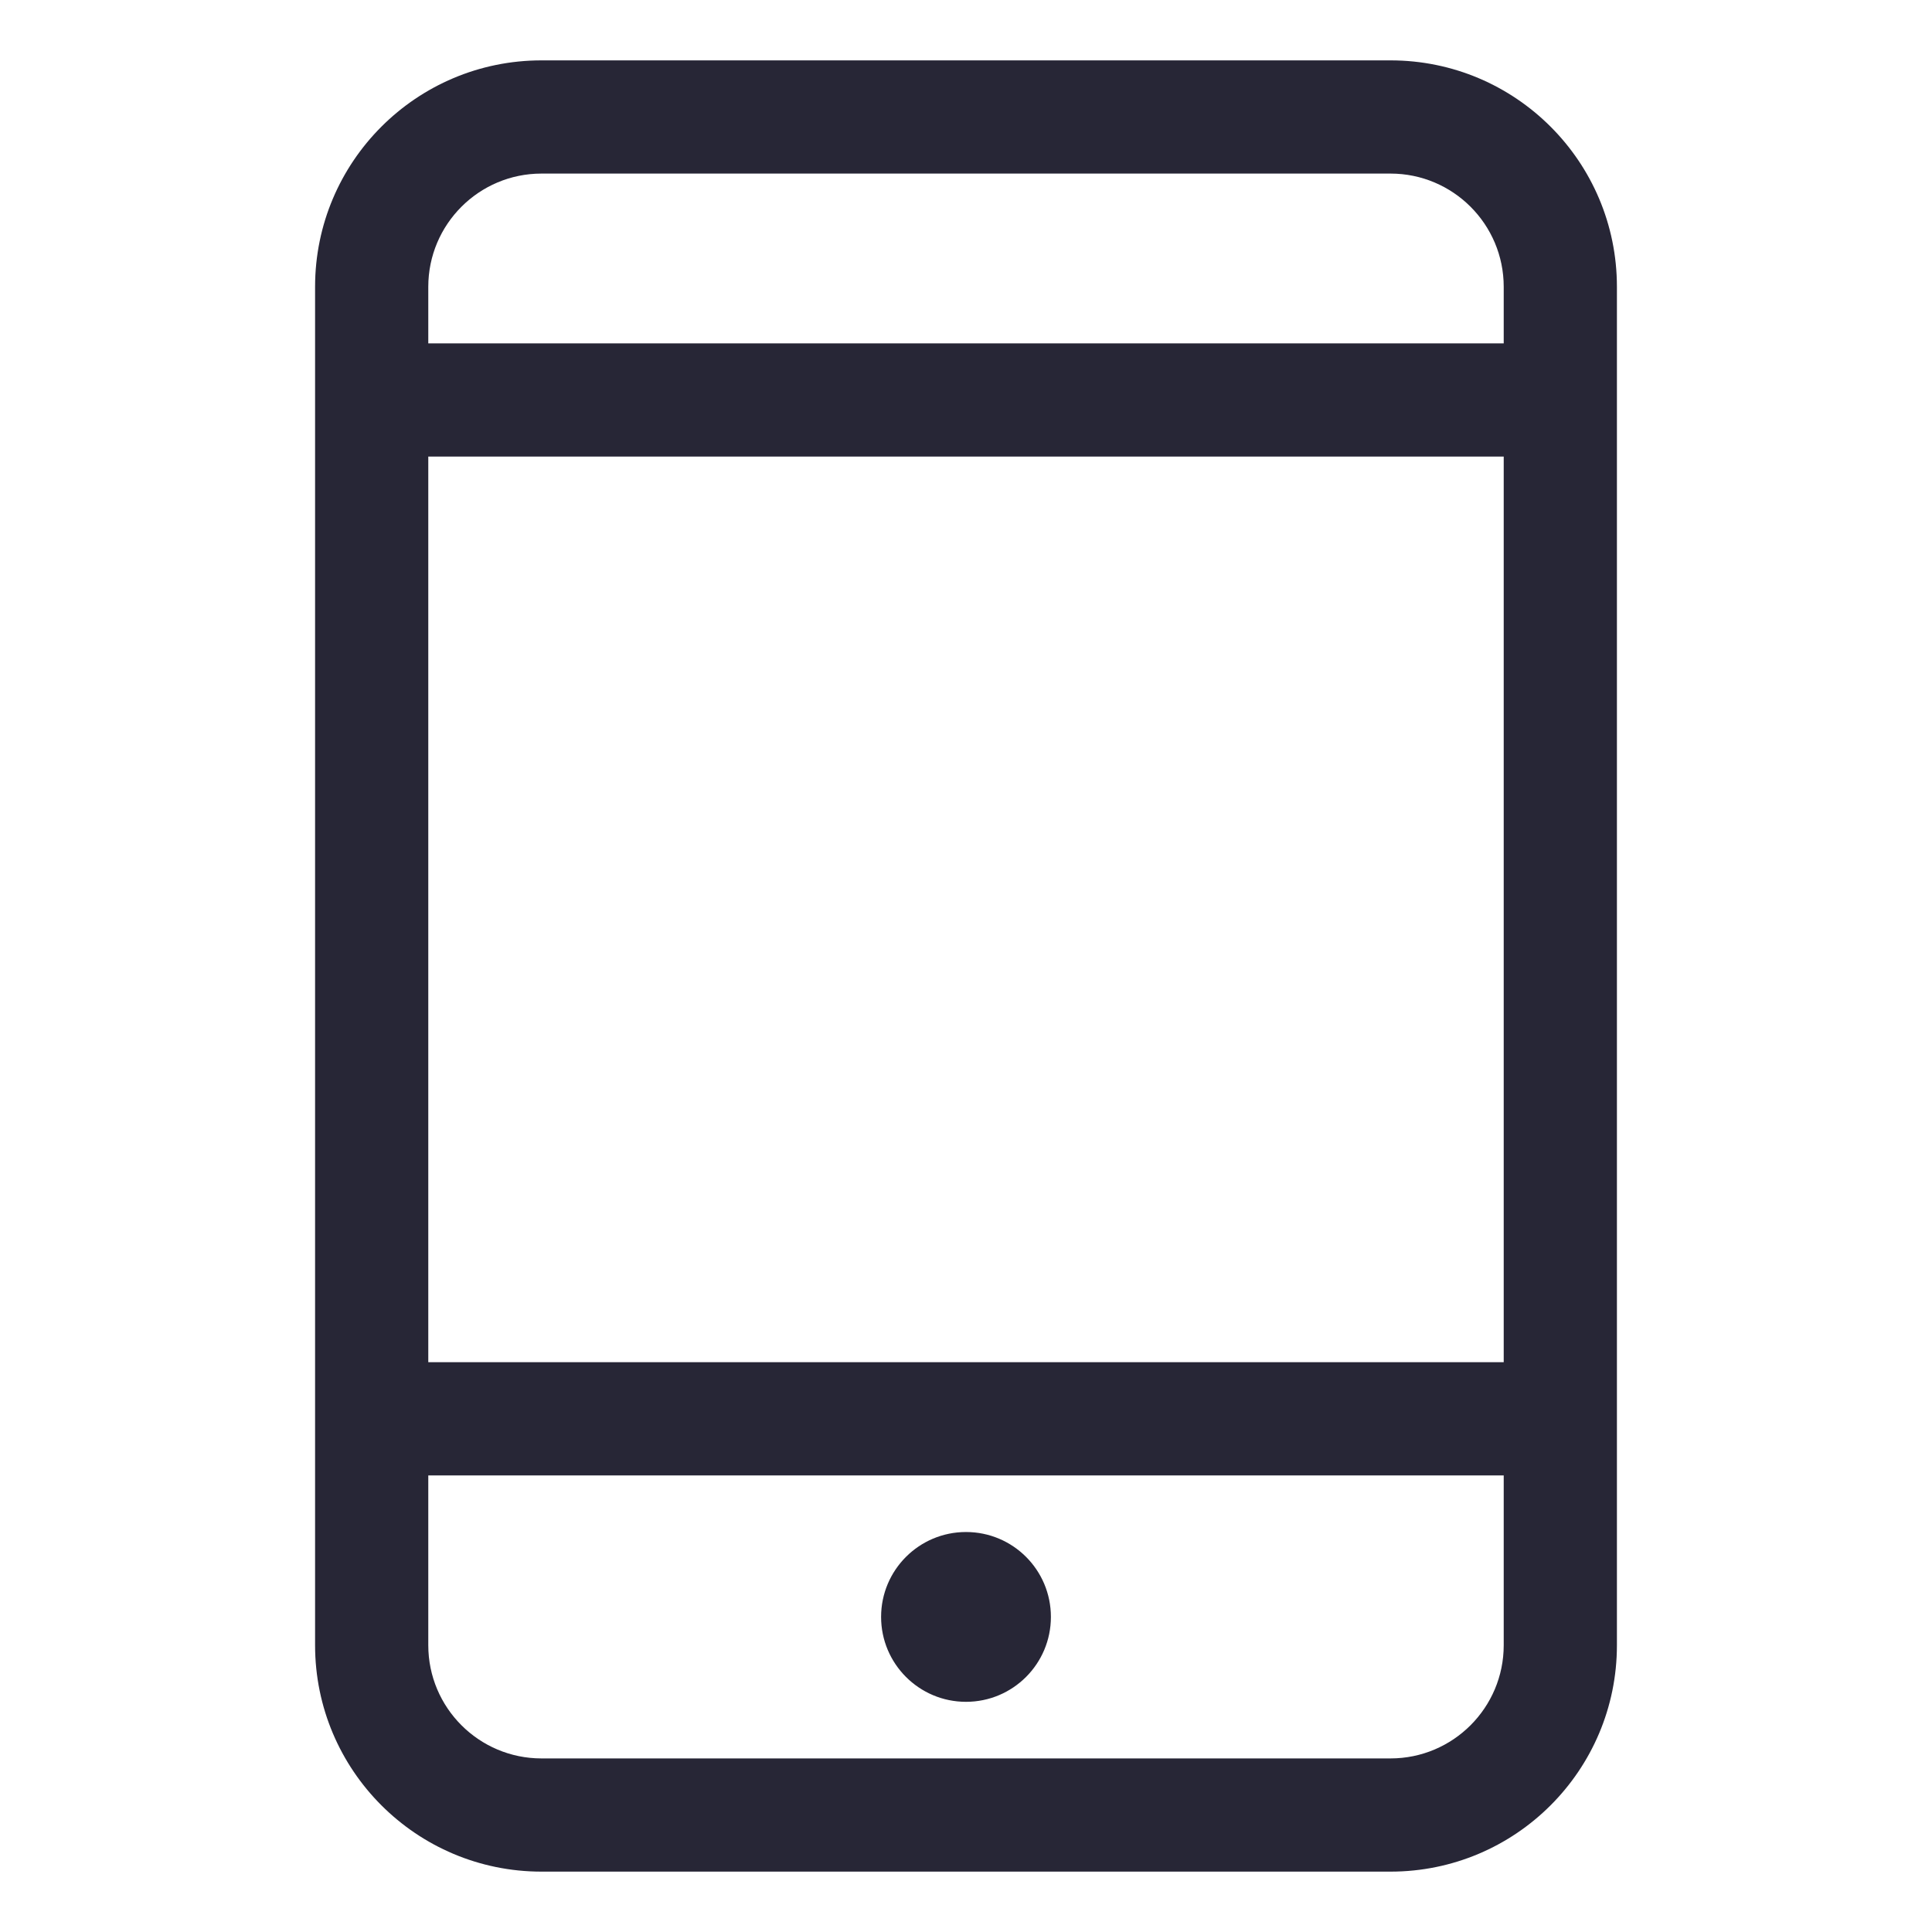
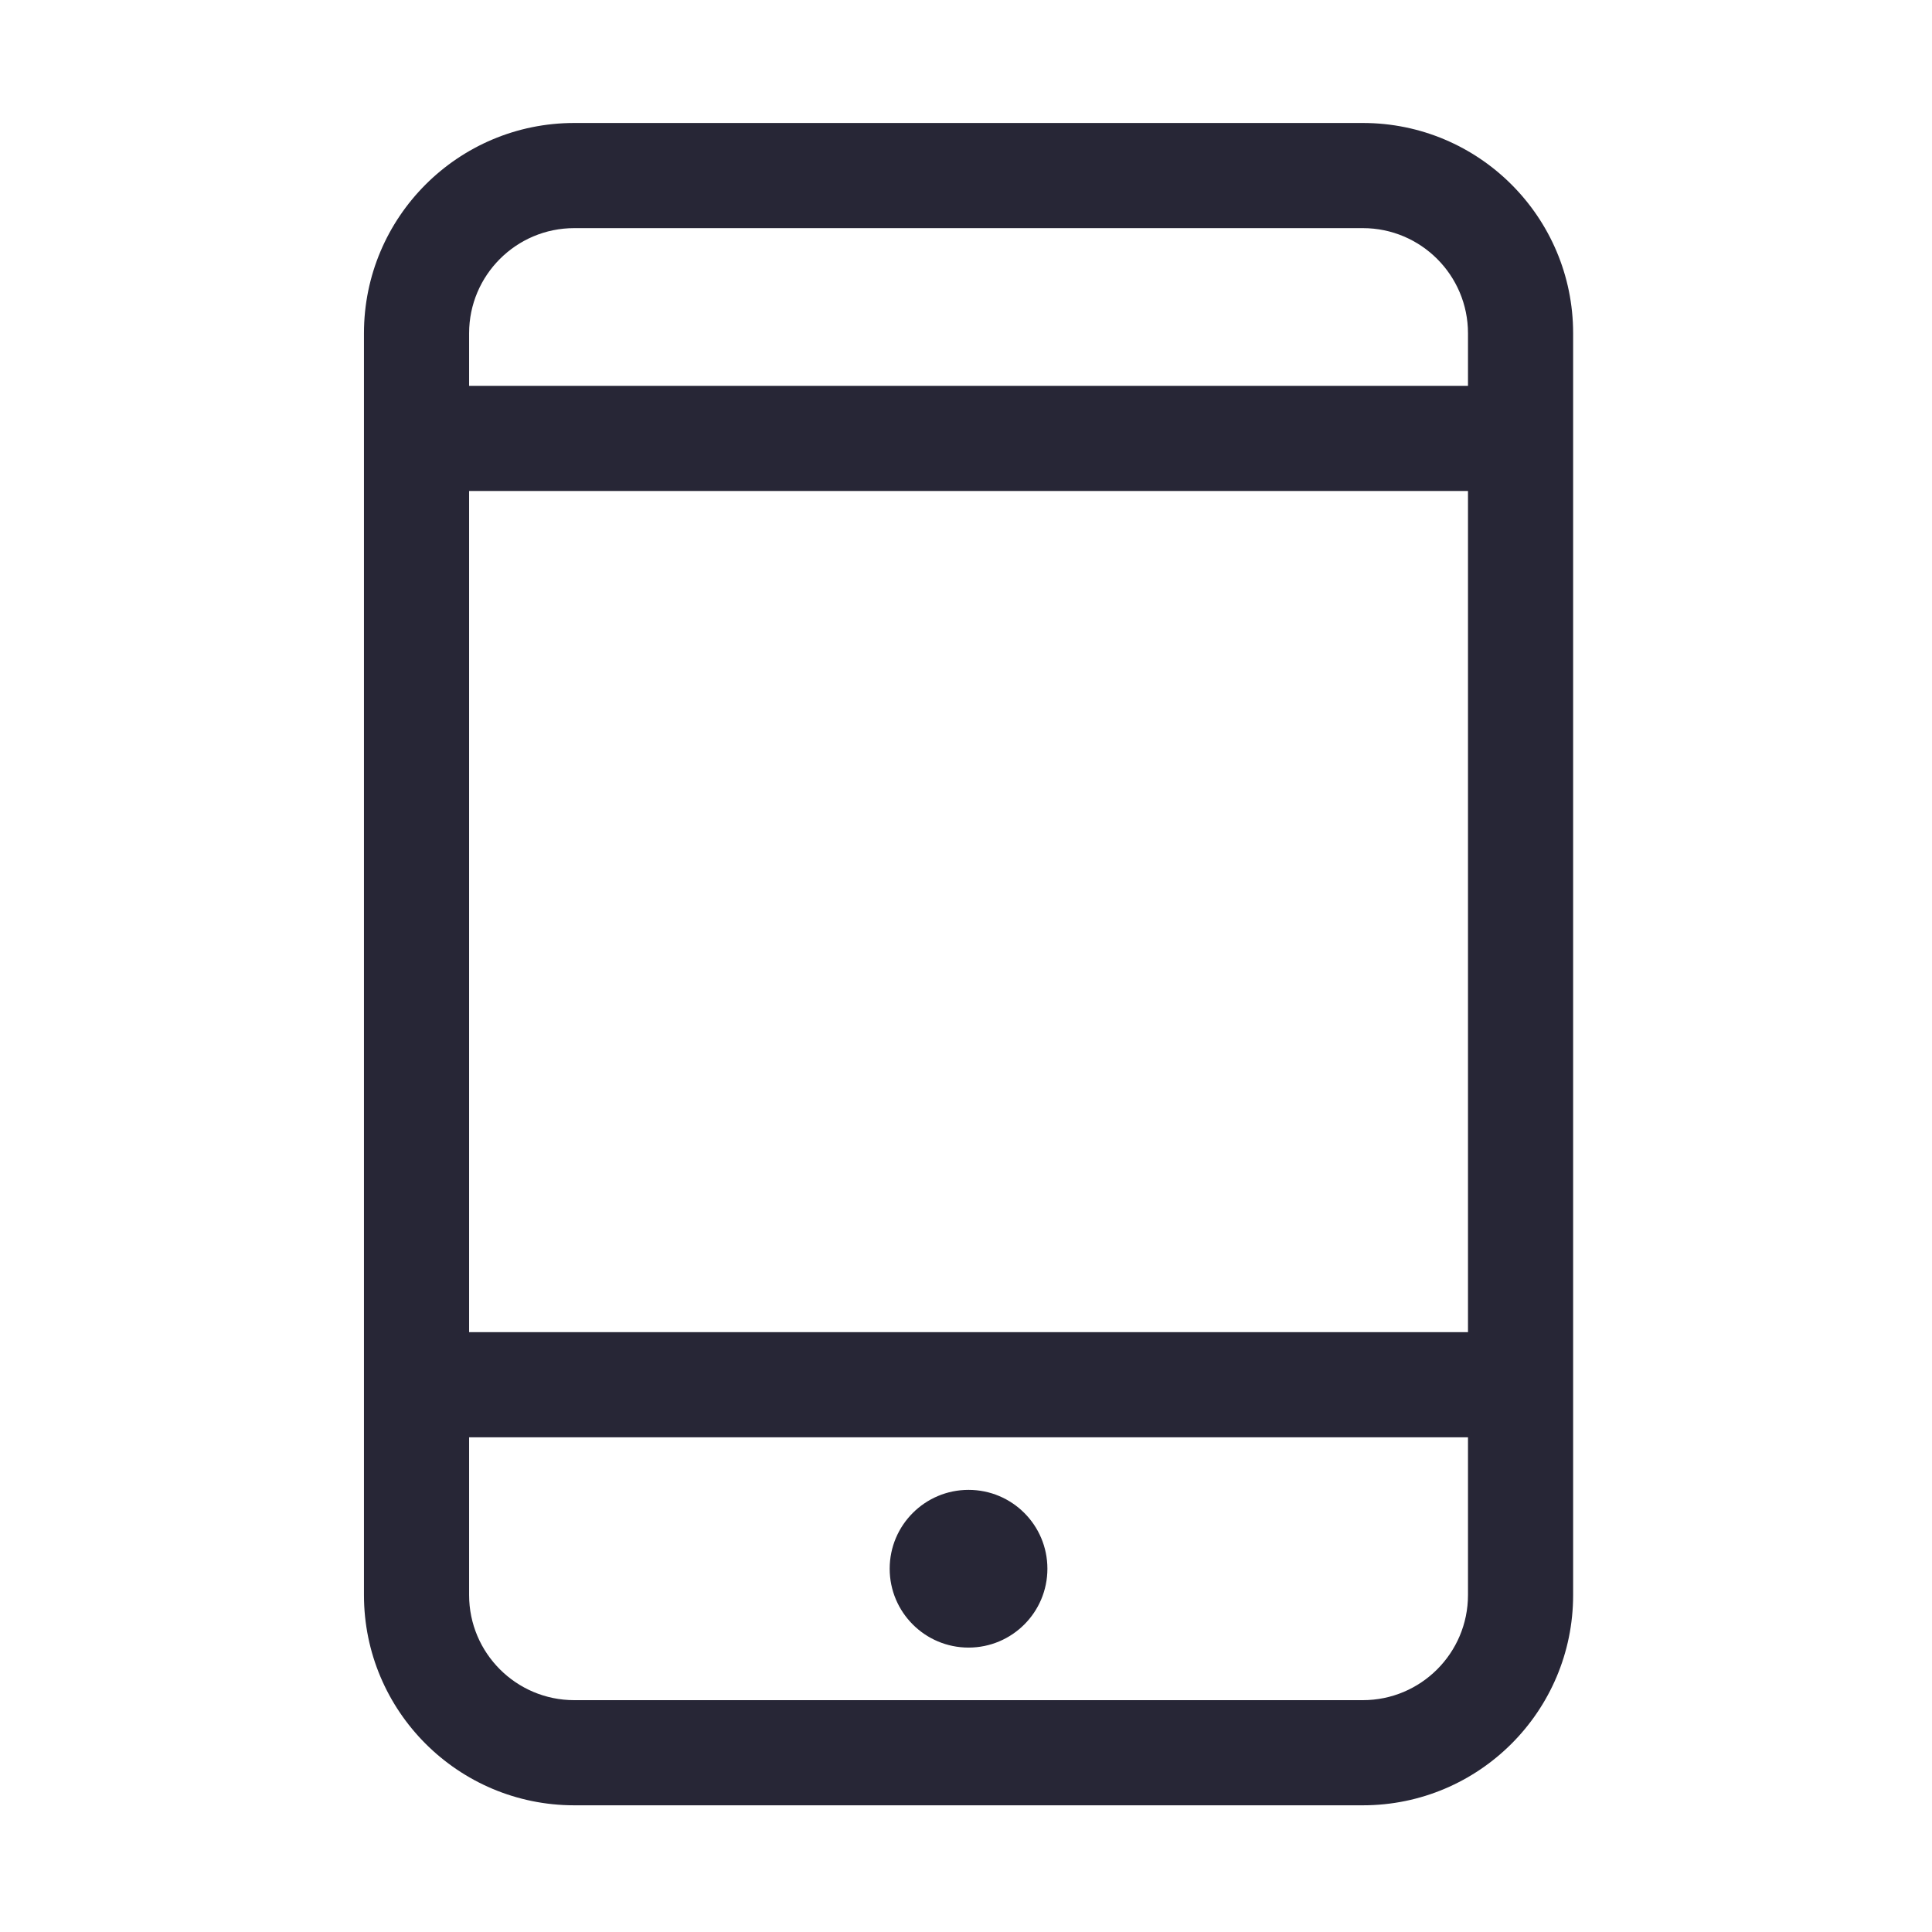
- <svg xmlns="http://www.w3.org/2000/svg" style="width:308px;height:308px;" version="1.1" id="图形" x="0px" y="0px" width="1024px" height="1024px" viewBox="0 0 1024 1024" enable-background="new 0 0 1024 1024" xml:space="preserve">
-   <path class="svgpath" data-index="path_0" fill="#272636" d="M737 992h-450c-66.27 0-120-53.73-120-120v-720c0-66.27 53.73-120 120-120h450c66.27 0 120 53.73 120 120v720c0 66.27-53.73 120-120 120zM797 152c0-33.12-26.88-60-60-60h-450c-33.12 0-60 26.88-60 60v30h570v-30zM797 242h-570v480h570v-480zM797 782h-570v90c0 33.12 26.88 60 60 60h450c33.12 0 60-26.88 60-60v-90zM512 902c-24.84 0-45-20.16-45-45 0-24.87 20.16-45 45-45 24.87 0 45 20.13 45 45 0 24.84-20.13 45-45 45z" />
+ <svg xmlns="http://www.w3.org/2000/svg" version="1.1" id="图形" x="0px" y="0px" width="1000.636px" height="1000.678px" viewBox="15.167 -16.333 1000.636 1000.678" enable-background="new 15.167 -16.333 1000.636 1000.678" xml:space="preserve">
+   <path fill="#272636" d="M721.048,918.723H312.599c-60.151,0-108.92-48.769-108.92-108.92V156.285  c0-60.151,48.769-108.92,108.92-108.92h408.449c60.151,0,108.92,48.769,108.92,108.92v653.518  C829.968,869.954,781.199,918.723,721.048,918.723z M775.508,156.285c0-30.062-24.398-54.46-54.46-54.46H312.599  c-30.062,0-54.46,24.398-54.46,54.46v27.23h517.369V156.285z M775.508,237.974H258.139v435.679h517.369V237.974z M775.508,728.113  H258.139v81.69c0,30.062,24.398,54.46,54.46,54.46h408.449c30.062,0,54.46-24.398,54.46-54.46V728.113z M516.823,837.033  c-22.546,0-40.845-18.299-40.845-40.845c0-22.574,18.299-40.845,40.845-40.845c22.574,0,40.845,18.271,40.845,40.845  C557.668,818.734,539.397,837.033,516.823,837.033z" />
</svg>
